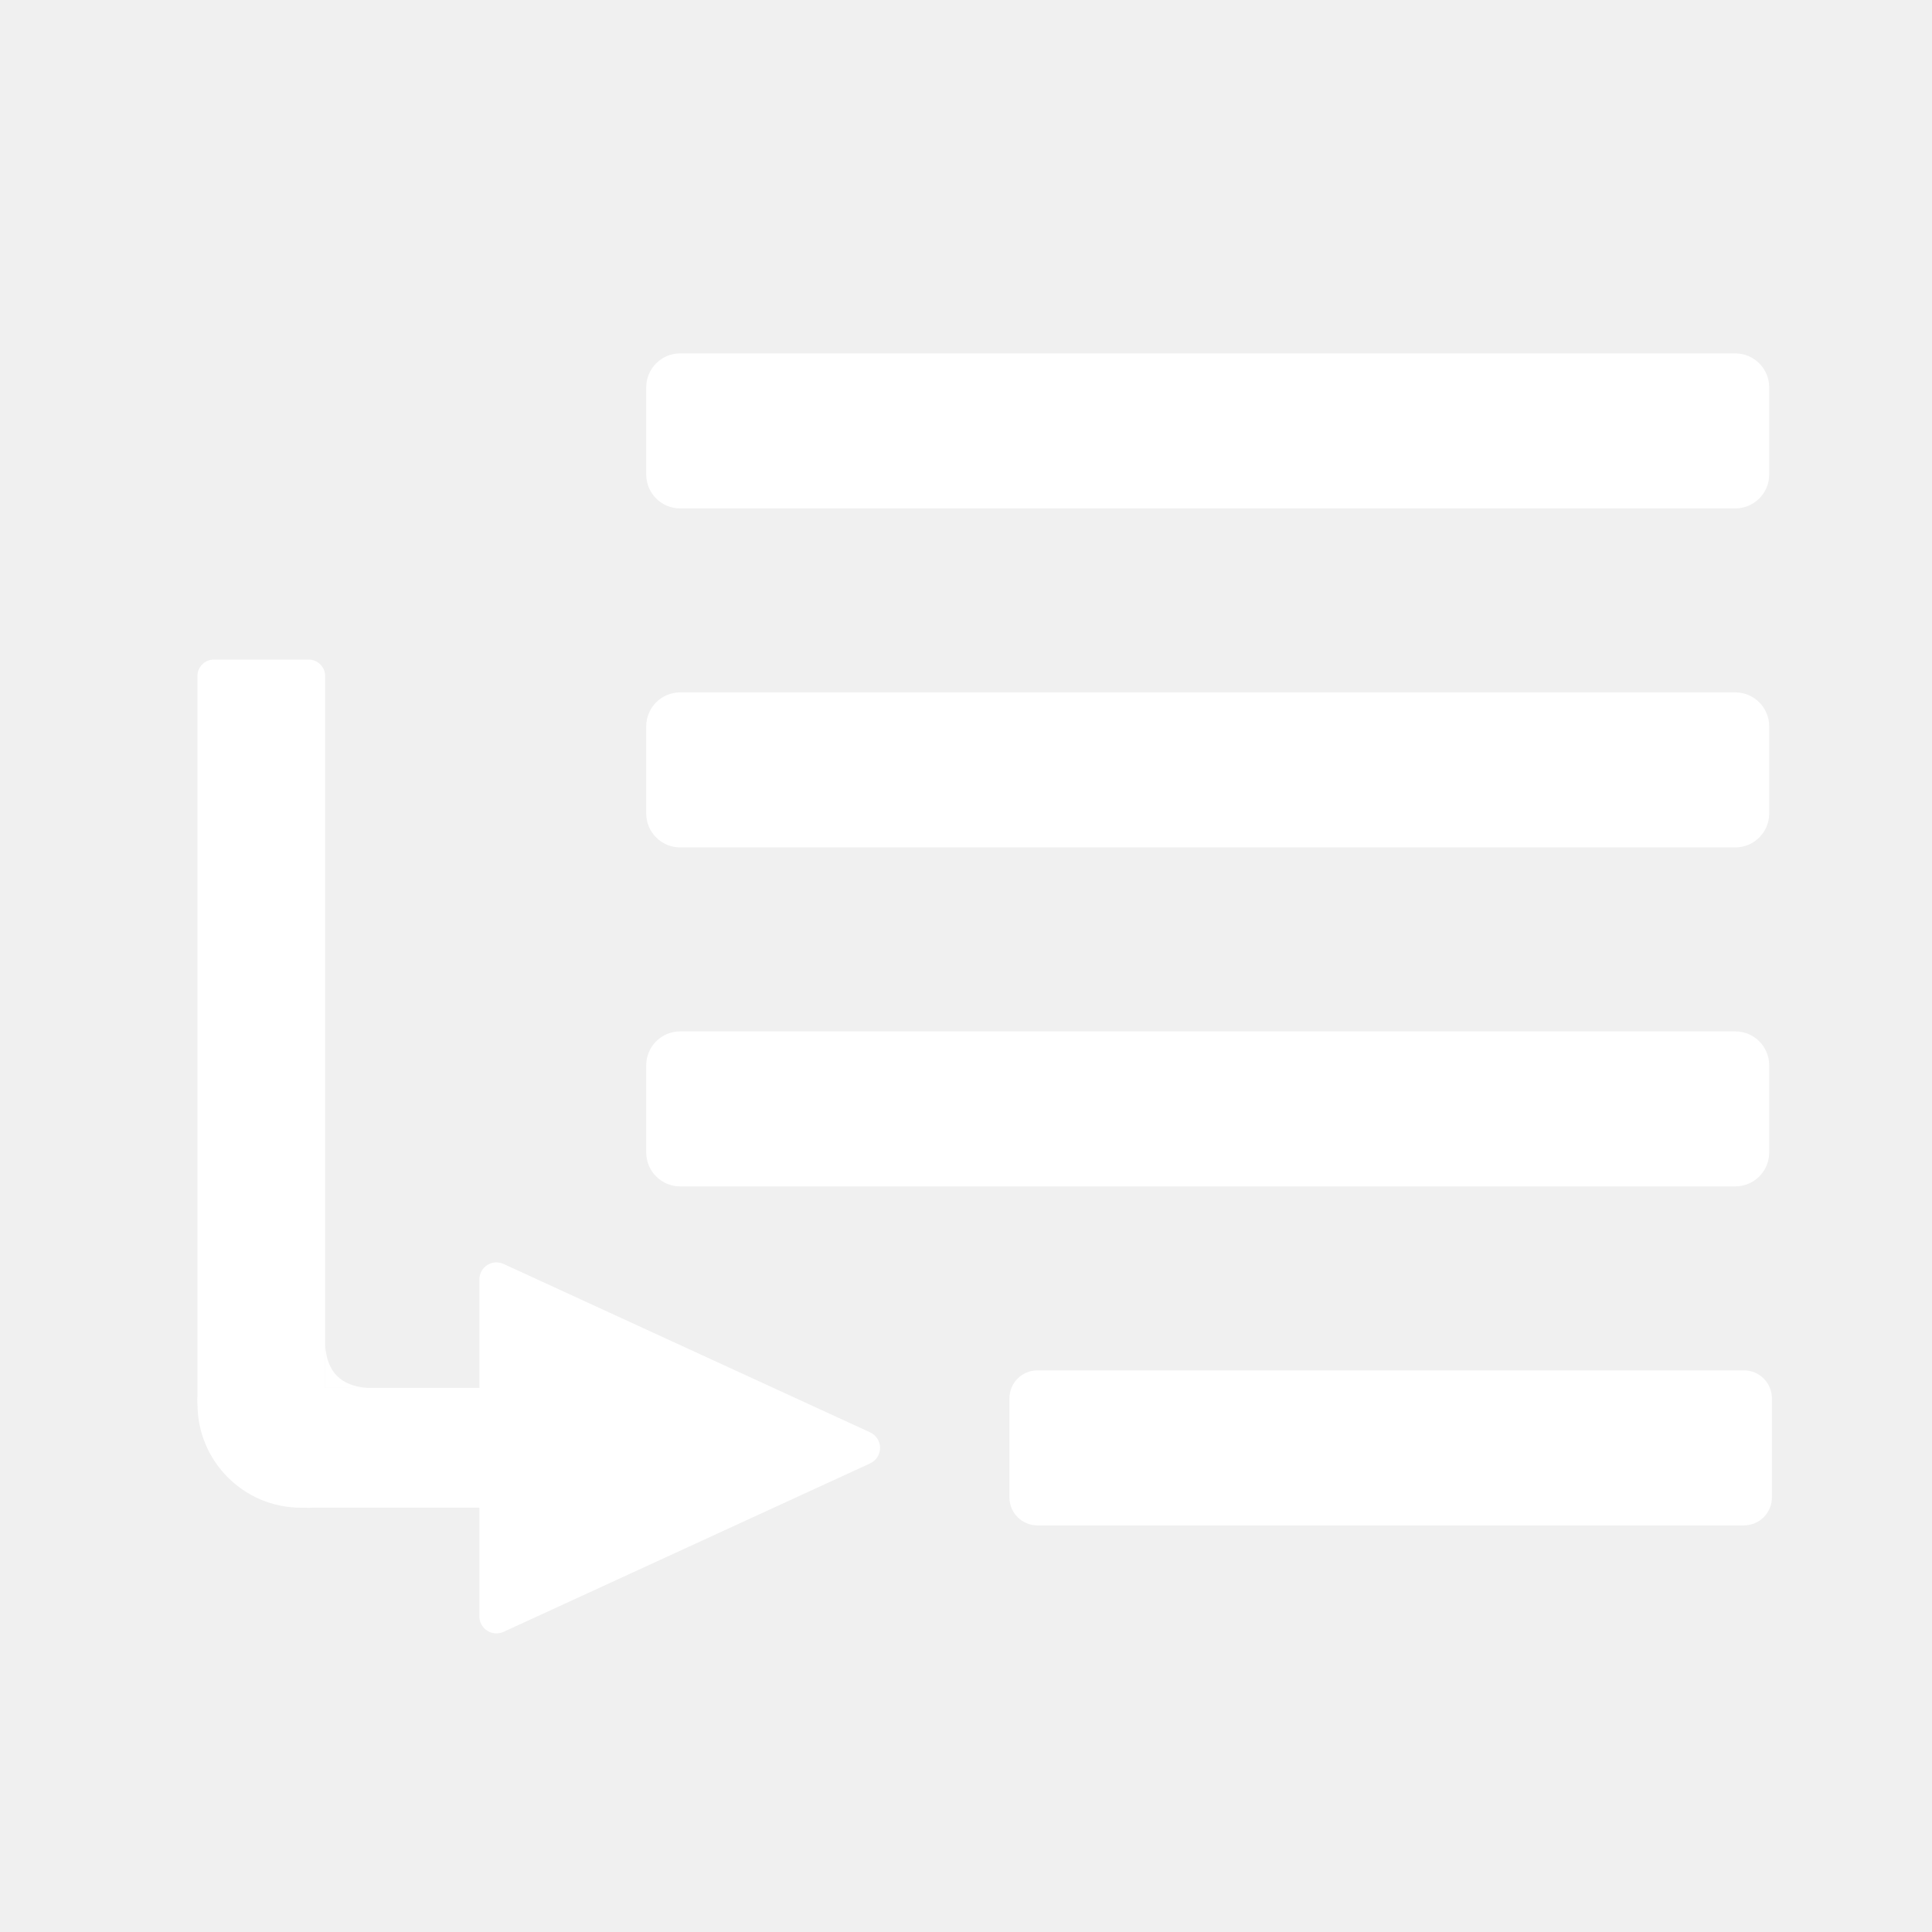
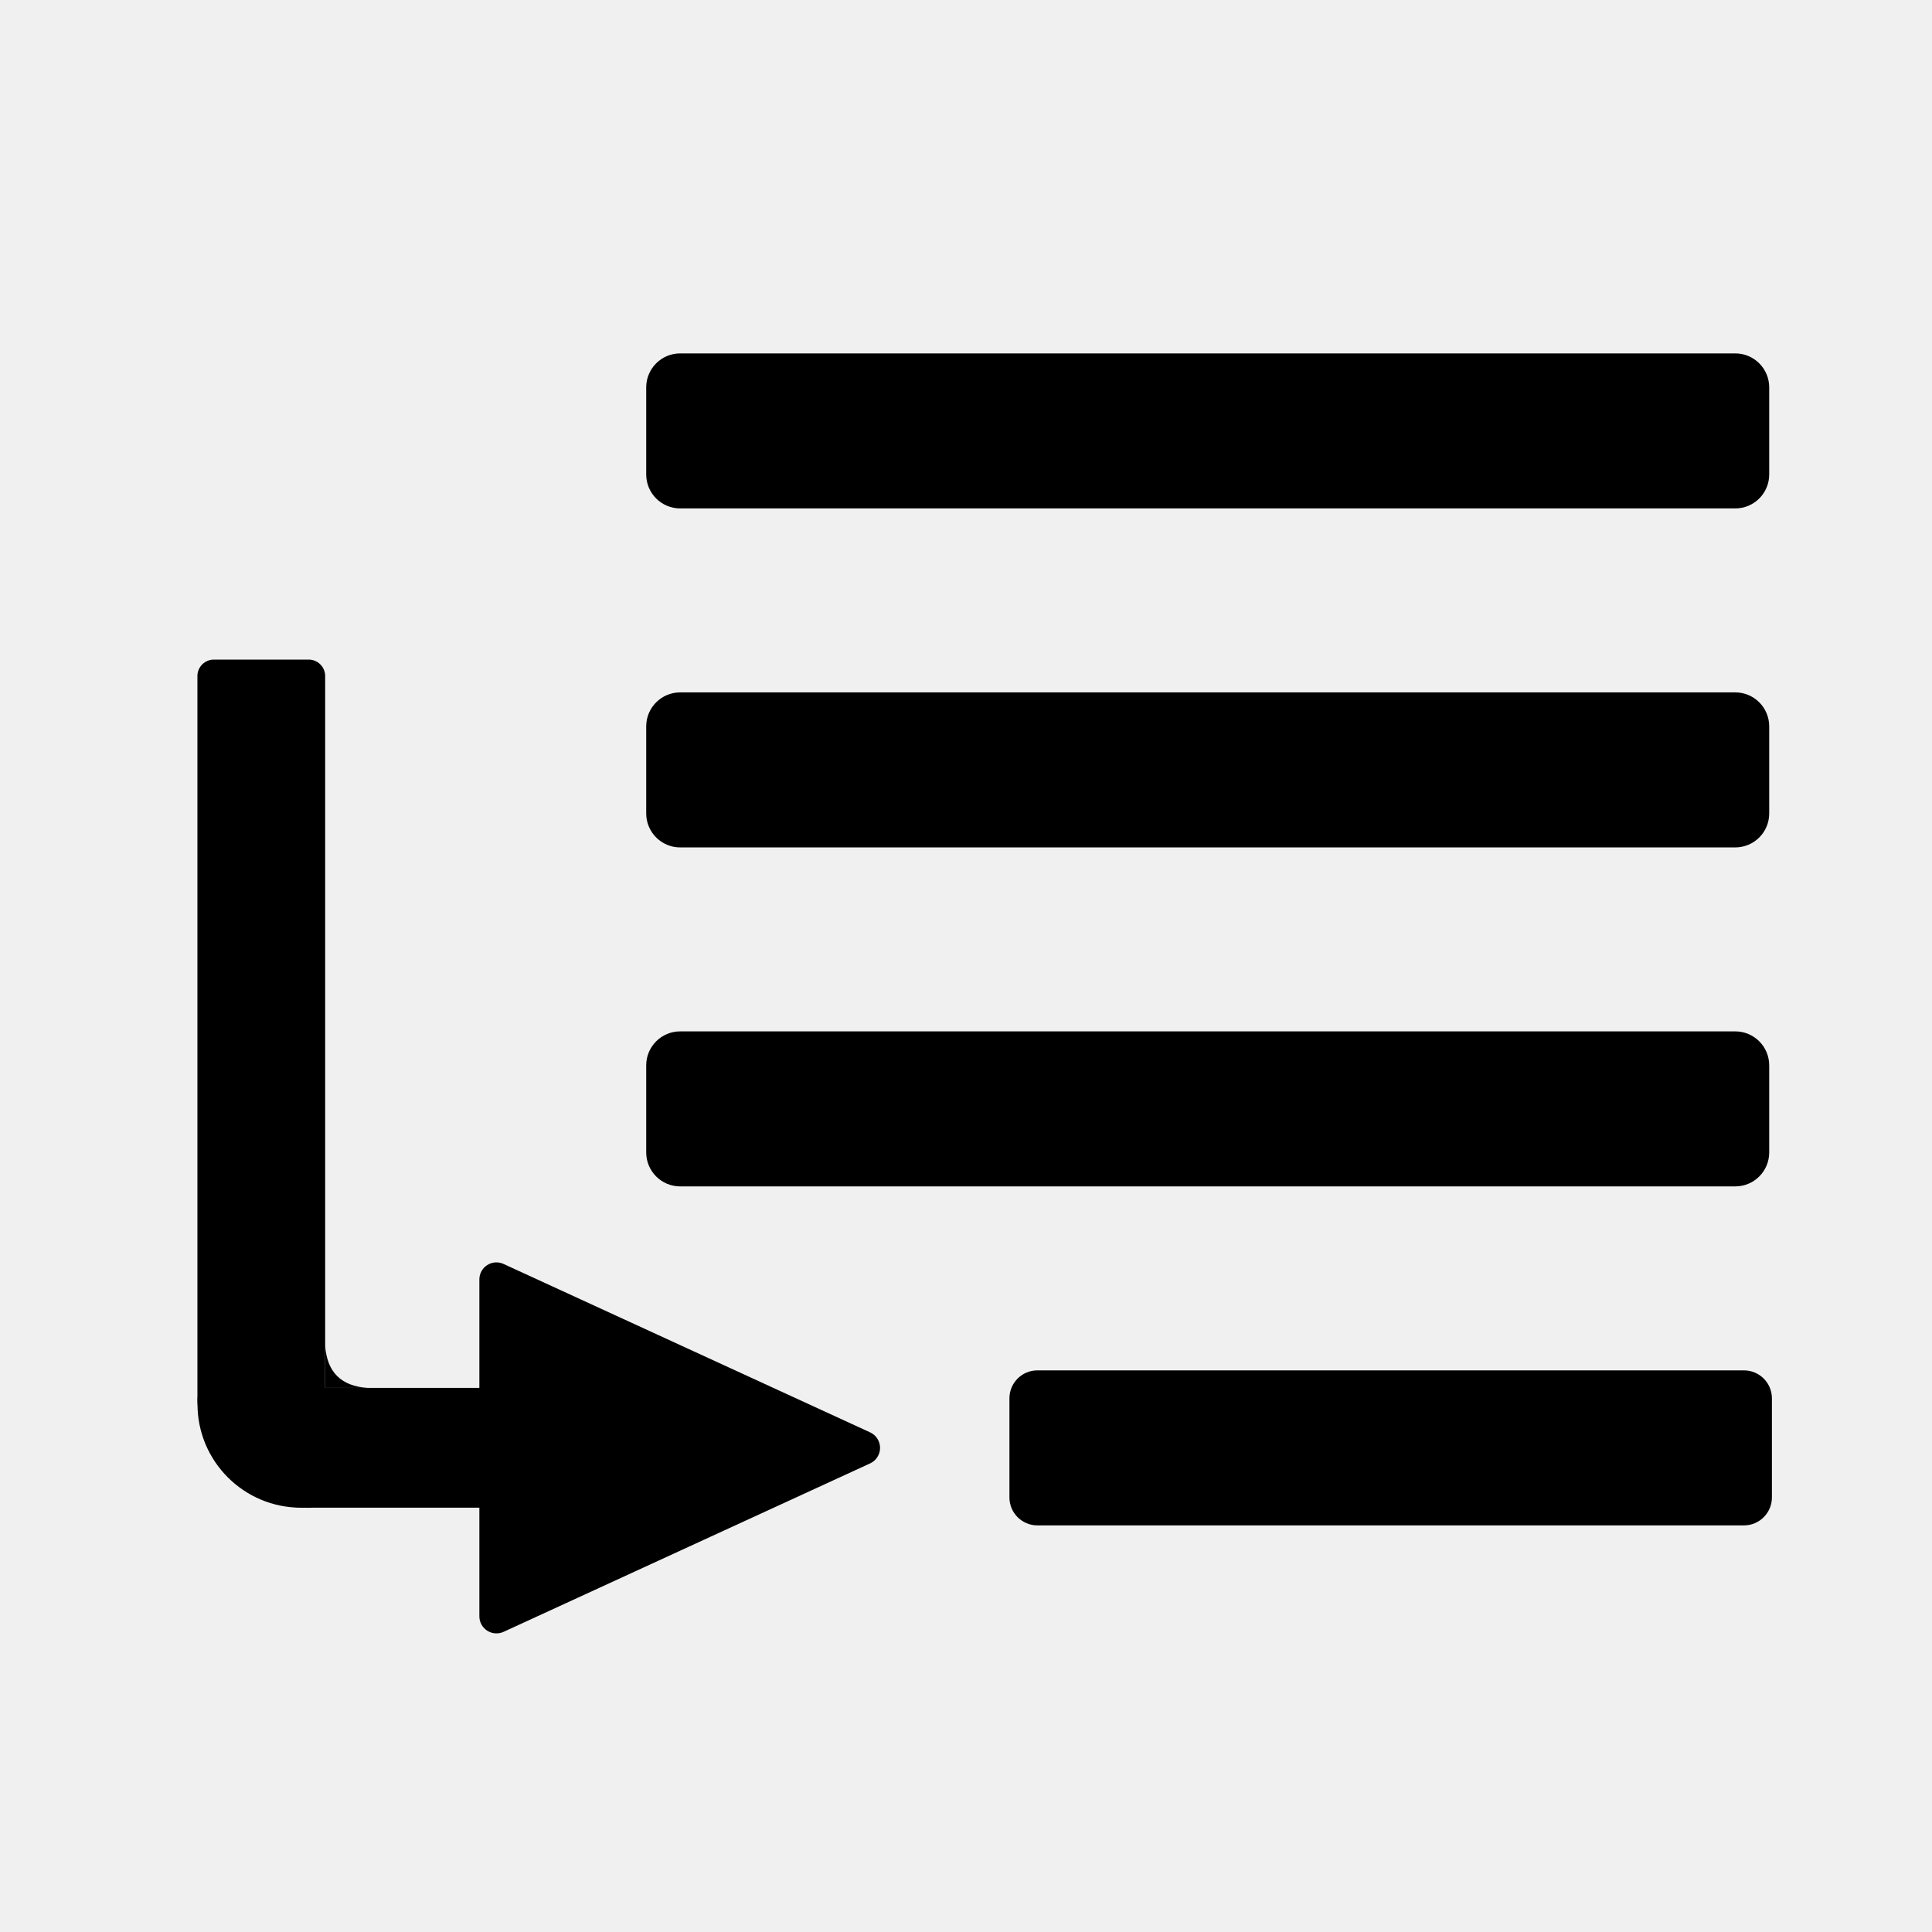
<svg xmlns="http://www.w3.org/2000/svg" viewBox="0 0 500 500">
-   <defs>
-     <style>.cls-1{fill:#fff;}</style>
-   </defs>
  <g id="play-later-icon">
-     <rect class="cls-1" x="167.24" y="266.92" width="290.63" height="40.12" rx="8.79" />
-     <rect class="cls-1" x="261.24" y="354.65" width="197.33" height="40.12" rx="7.24" />
-     <rect class="cls-1" x="167.24" y="179.19" width="290.63" height="40.12" rx="8.79" />
-     <rect class="cls-1" x="167.24" y="91.46" width="290.63" height="40.12" rx="8.79" />
-     <path class="cls-1" d="M225.2,378.72l-94.88,43.6a4.42,4.42,0,0,1-6.26-4V331.11a4.41,4.41,0,0,1,6.26-4l94.88,43.59A4.42,4.42,0,0,1,225.2,378.72Z" />
-     <path class="cls-1" d="M-37.87,263.94h211a4.26,4.26,0,0,1,4.26,4.26v0A28.78,28.78,0,0,1,148.62,297H-37.87a4.26,4.26,0,0,1-4.26-4.26V268.2a4.26,4.26,0,0,1,4.26-4.26Z" transform="translate(348.09 212.83) rotate(90)" />
-     <path class="cls-1" d="M54.14,359.19H161.68a3,3,0,0,1,3,3v25a3,3,0,0,1-3,3H77.91a26.8,26.8,0,0,1-26.8-26.8v-1.21a3,3,0,0,1,3-3Z" />
-     <path class="cls-1" d="M95.15,359.19h-11v-11Q84.82,358.51,95.15,359.19Z" />
+     <rect x="167.24" y="266.92" width="290.63" height="40.12" rx="8.79" />
+     <rect x="261.24" y="354.65" width="197.33" height="40.12" rx="7.24" />
+     <rect x="167.24" y="179.19" width="290.63" height="40.12" rx="8.79" />
+     <rect x="167.24" y="91.46" width="290.63" height="40.12" rx="8.79" />
+     <path d="M225.2,378.72l-94.88,43.6a4.42,4.42,0,0,1-6.26-4V331.11a4.41,4.41,0,0,1,6.26-4l94.88,43.59A4.42,4.42,0,0,1,225.2,378.72Z" />
+     <path d="M-37.87,263.94h211a4.26,4.26,0,0,1,4.26,4.26v0A28.78,28.78,0,0,1,148.62,297H-37.87a4.26,4.26,0,0,1-4.26-4.26V268.2a4.26,4.26,0,0,1,4.26-4.26Z" transform="translate(348.09 212.83) rotate(90)" />
+     <path d="M54.14,359.19H161.68a3,3,0,0,1,3,3v25a3,3,0,0,1-3,3H77.91a26.8,26.8,0,0,1-26.8-26.8v-1.21a3,3,0,0,1,3-3Z" />
+     <path d="M95.15,359.19h-11v-11Q84.82,358.51,95.15,359.19Z" />
  </g>
</svg>
